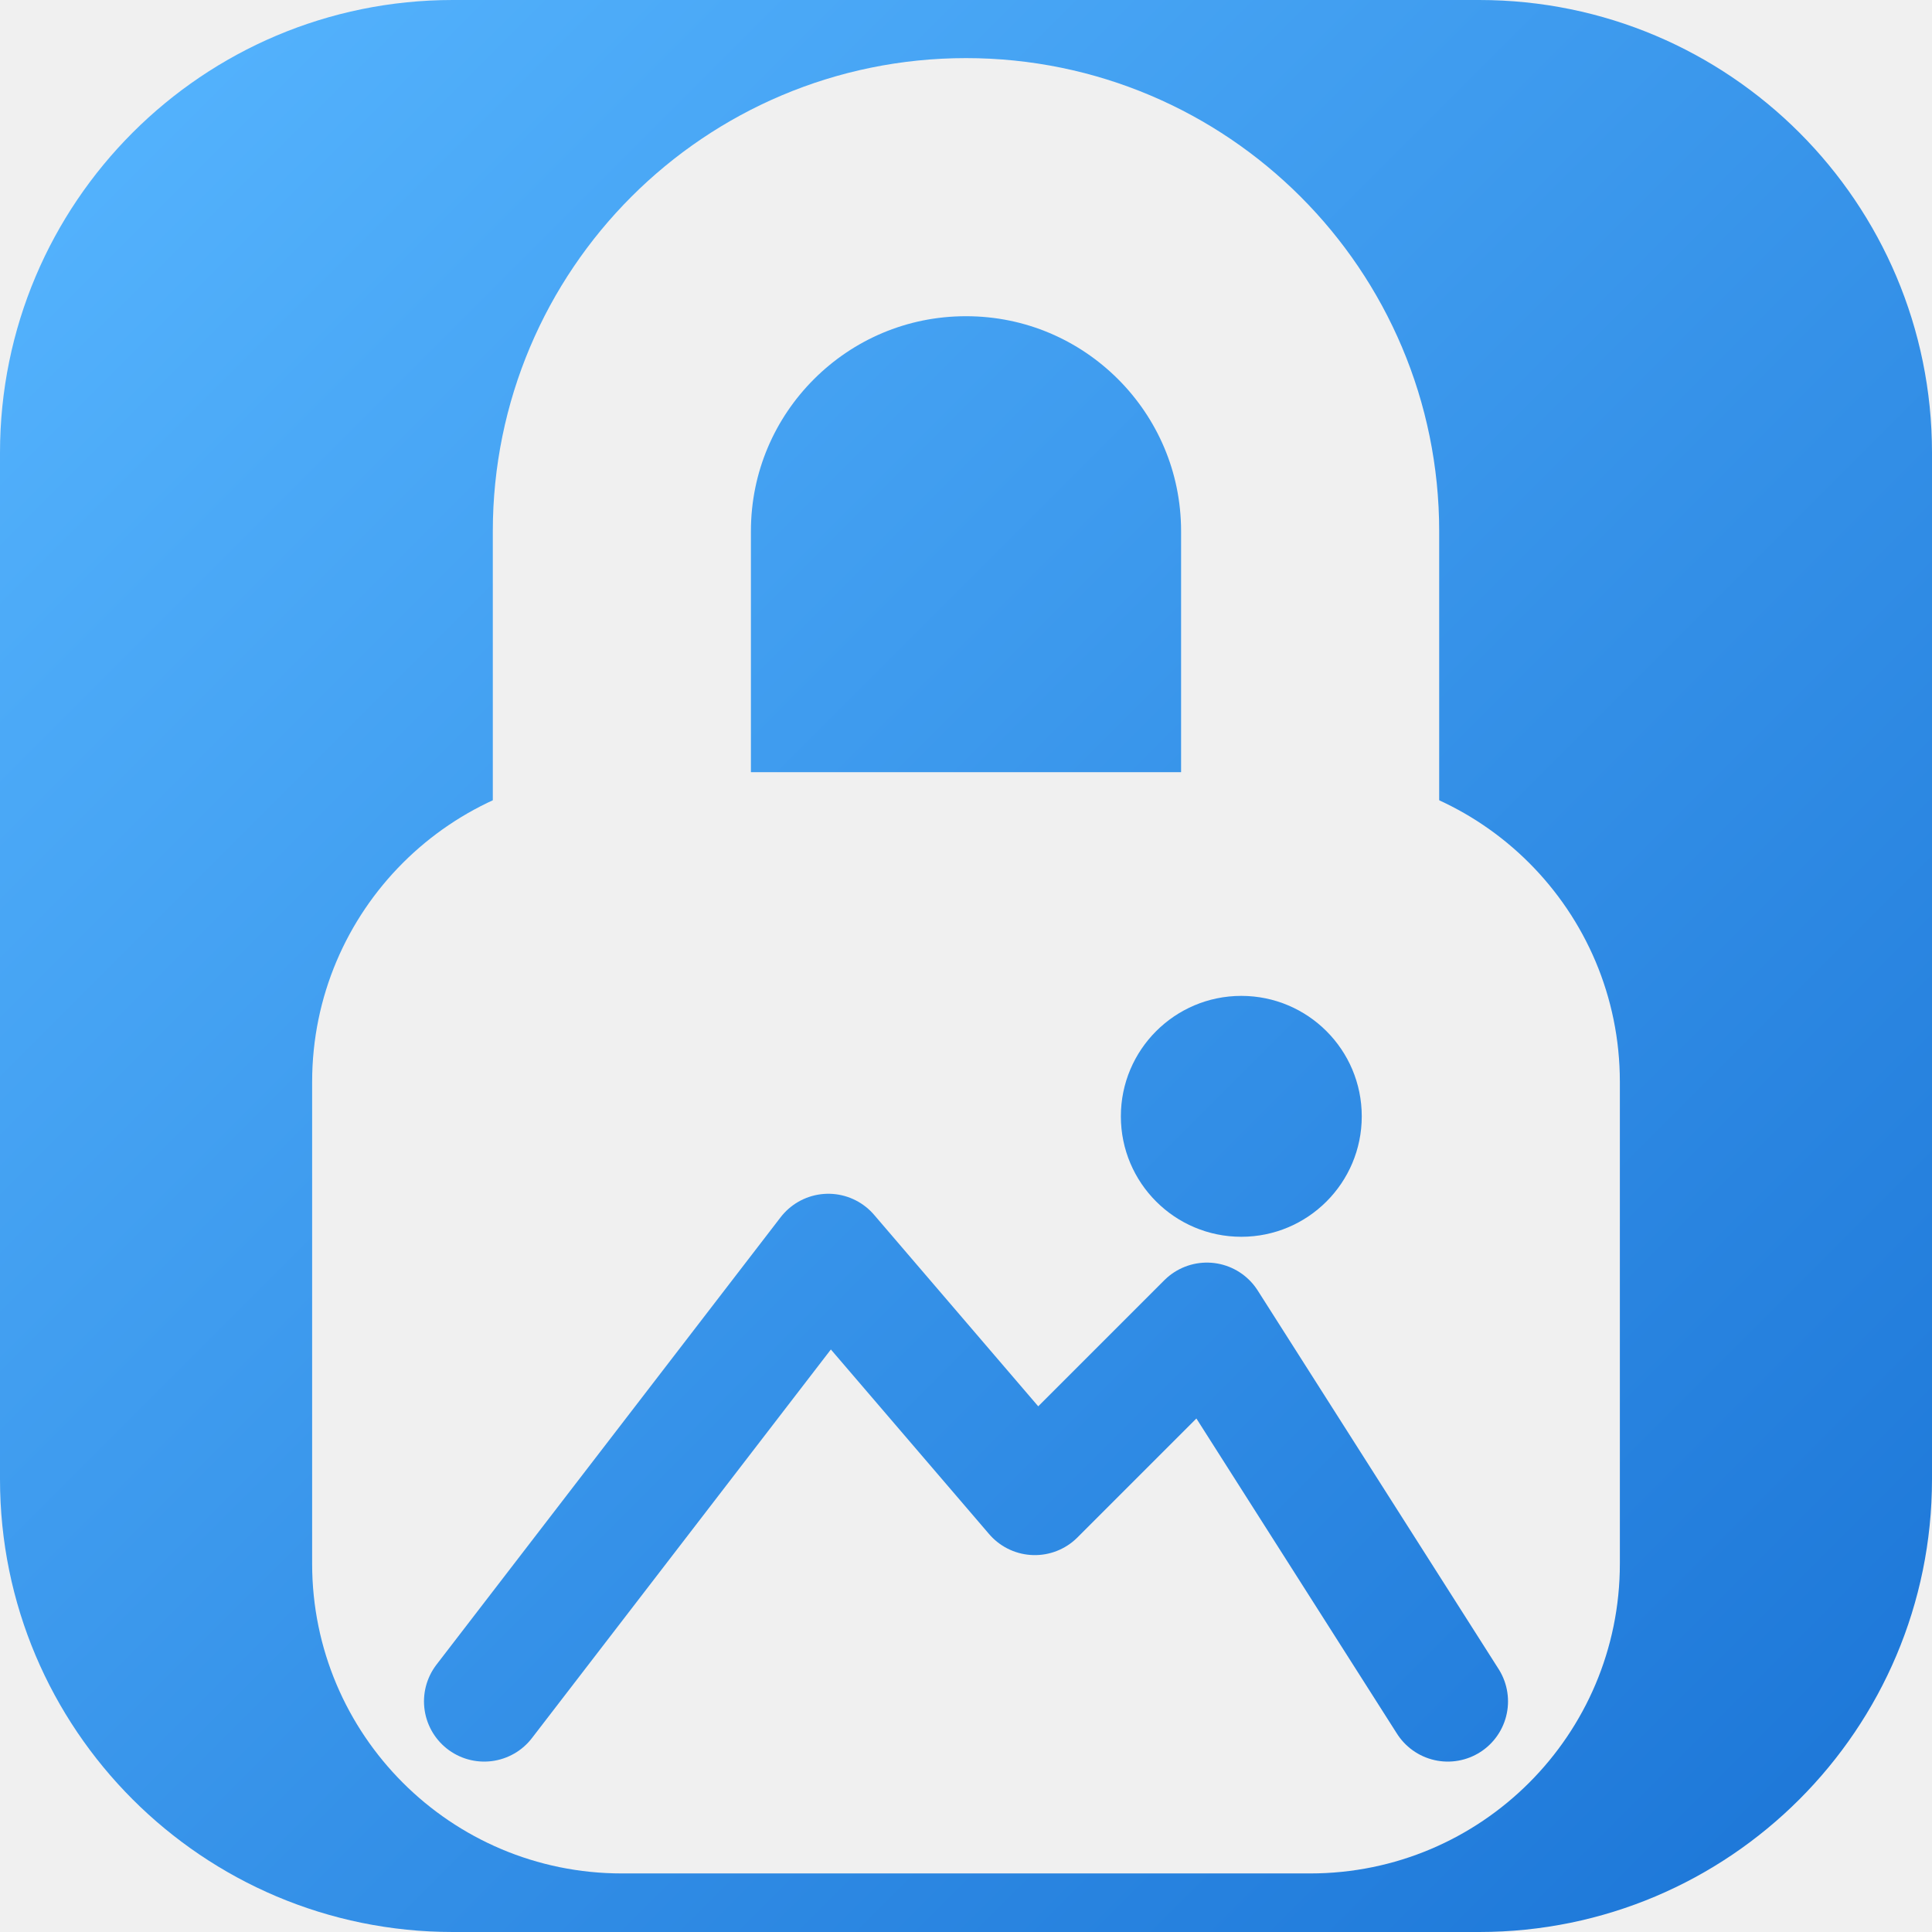
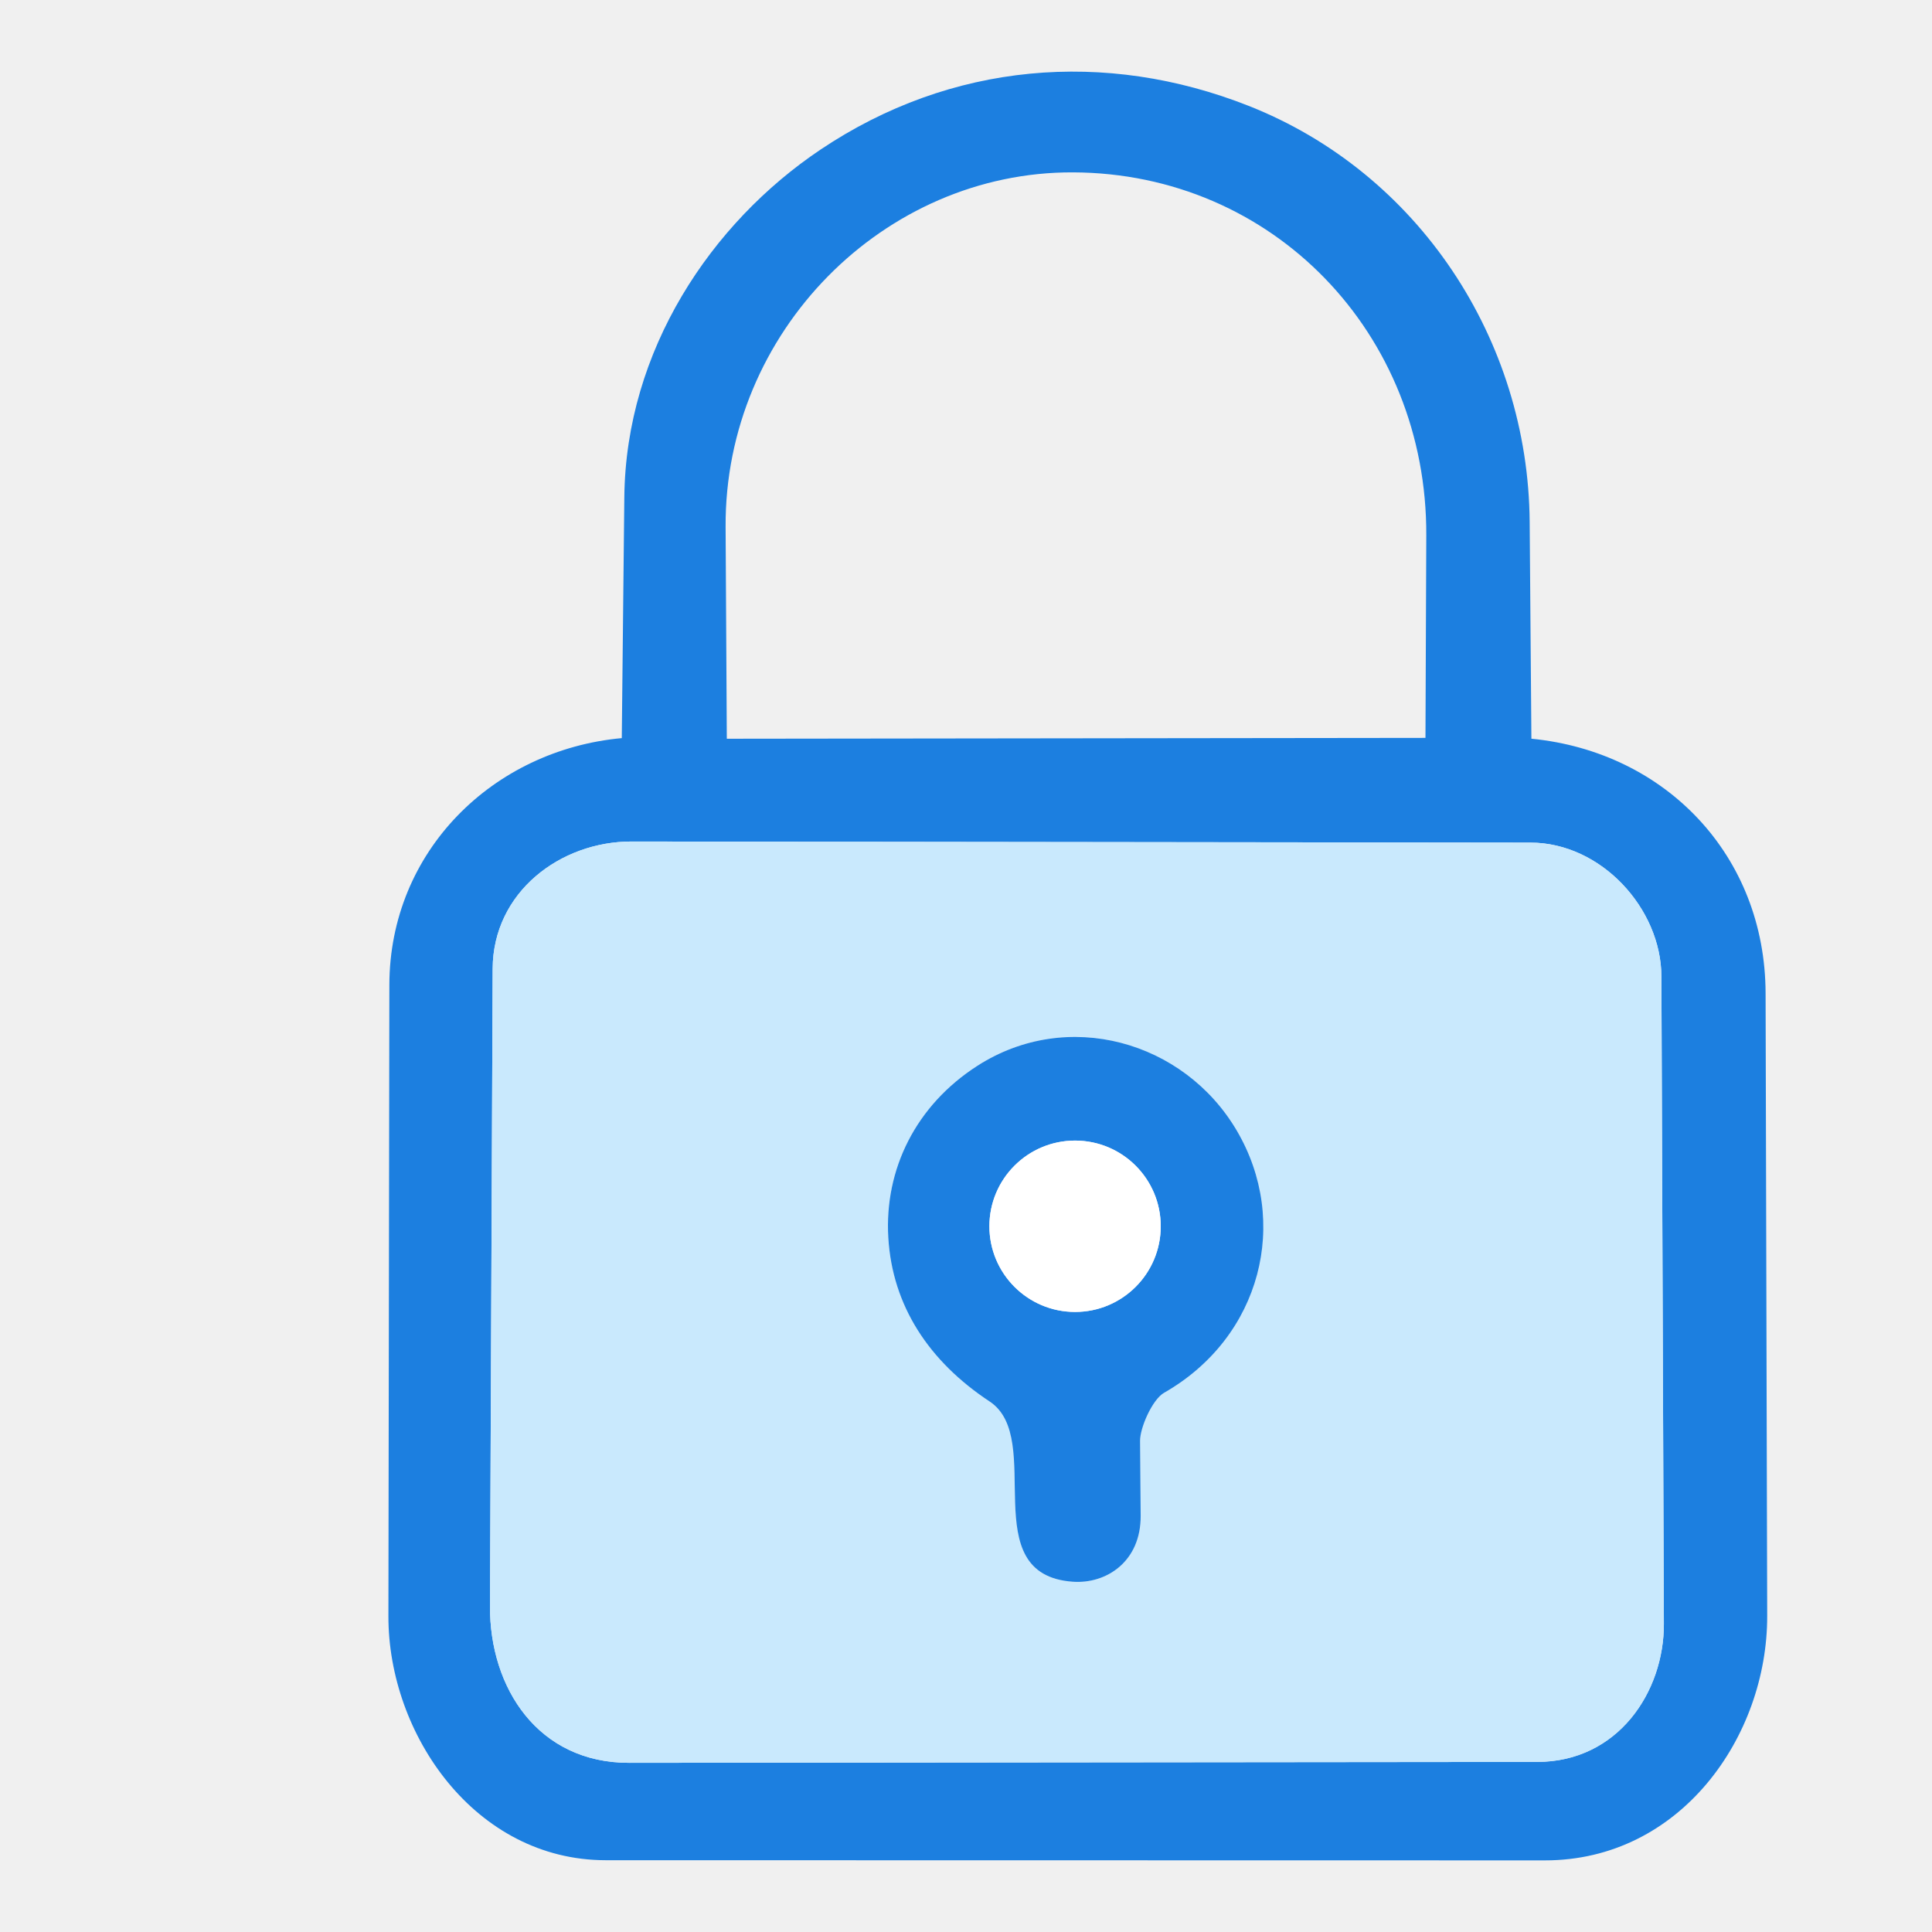
- <svg xmlns="http://www.w3.org/2000/svg" width="128" height="128" viewBox="0 0 128 128">
-   <defs>
-     <linearGradient id="g" x1="0" y1="0" x2="1" y2="1">
-       <stop offset="0" stop-color="#57b6ff" />
-       <stop offset="1" stop-color="#1a74d6" />
-     </linearGradient>
-     <mask id="m">
-       <rect width="128" height="128" fill="white" />
-       <g transform="translate(64 58) scale(1.14) translate(-64 -58)">
-         <g fill="black">
-           <rect x="26" y="52" width="76" height="64" rx="18" />
-         </g>
-         <path d="M44 54 v-16 a20 20 0 0 1 40 0 v16" fill="none" stroke="black" stroke-width="15" stroke-linecap="round" />
-         <circle cx="80" cy="72" r="7" fill="white" />
-         <path d="M36 106 L56 80 L68 94 L78 84 L92 106" fill="none" stroke="white" stroke-width="7" stroke-linecap="round" stroke-linejoin="round" />
-       </g>
-     </mask>
-   </defs>
-   <rect x="0" y="0" width="128" height="128" rx="30" fill="url(#g)" mask="url(#m)" />
+ <svg xmlns="http://www.w3.org/2000/svg" width="128" height="128" viewBox="-105 -41 1106 1106">
+   <path d="M779.449 1024l-537.675-0.094c-74.965-0.009-124.527-72.294-124.424-139.656l0.546-361.386c0.111-76.544 59.289-134.519 133.051-141.32l1.459-138.035c0.887-83.917 49.579-156.817 112.375-198.911 74.649-50.048 163.012-57.361 244.966-25.02 97.288 38.383 160.102 133.845 160.93 238.079l0.99 124.228c77.107 7.552 133.862 67.157 134.067 145.681l0.922 356.436c0.179 69.052-49.638 140.015-127.197 139.997z m-68.42-642.584l0.469-115.916c0.469-115.507-87.663-207.453-202.35-207.829-108.015-0.35-199.406 91.238-198.766 203.007l0.691 121.224 399.965-0.486z m63.966 586.221c46.182-0.043 72.661-40.021 72.516-79.095l-1.417-370.653c-0.145-38.681-34.364-76.475-74.991-76.527l-514.482-0.631c-40.798-0.051-79.394 28.971-79.582 72.823l-1.545 364.918c-0.196 46.839 27.52 89.736 79.675 89.685l519.832-0.521z" fill="#1C7FE0" />
+   <path d="M774.995 967.638l-519.832 0.521c-52.156 0.051-79.872-42.837-79.675-89.685l1.545-364.918c0.188-43.853 38.784-72.866 79.582-72.823l514.482 0.631c40.636 0.051 74.846 37.845 74.991 76.527l1.417 370.653c0.145 39.074-26.334 79.053-72.516 79.095zM547.992 826.642l-0.341-42.82c-0.06-7.509 7.04-23.68 13.722-27.503 55.893-31.932 72.217-98.304 41.566-150.237-30.251-51.251-96.913-70.05-148.428-36.966-35.123 22.562-53.325 59.17-50.987 98.38 2.33 39.014 23.194 70.801 58.018 93.798 32.162 21.248-9.148 99.106 47.582 103.168 19.2 1.374 39.074-11.528 38.869-37.837z" fill="#C9E9FD" />
+   <path d="M547.992 826.642c0.205 26.308-19.669 39.211-38.869 37.837-56.738-4.062-15.42-81.92-47.582-103.168-34.816-23.006-55.688-54.784-58.018-93.798-2.338-39.211 15.863-75.827 50.987-98.38 51.516-33.084 118.178-14.285 148.428 36.966 30.652 51.934 14.336 118.306-41.566 150.237-6.682 3.814-13.781 19.994-13.722 27.503l0.341 42.82z m11.494-165.649c0-27.085-21.956-49.049-49.049-49.049s-49.049 21.956-49.049 49.049 21.956 49.049 49.049 49.049 49.049-21.956 49.049-49.049z" fill="#1C7FE0" />
+   <path d="M510.437 660.993m-49.049 0a49.049 49.049 0 1 0 98.099 0 49.049 49.049 0 1 0-98.099 0Z" fill="#FFFFFF" />
</svg>
